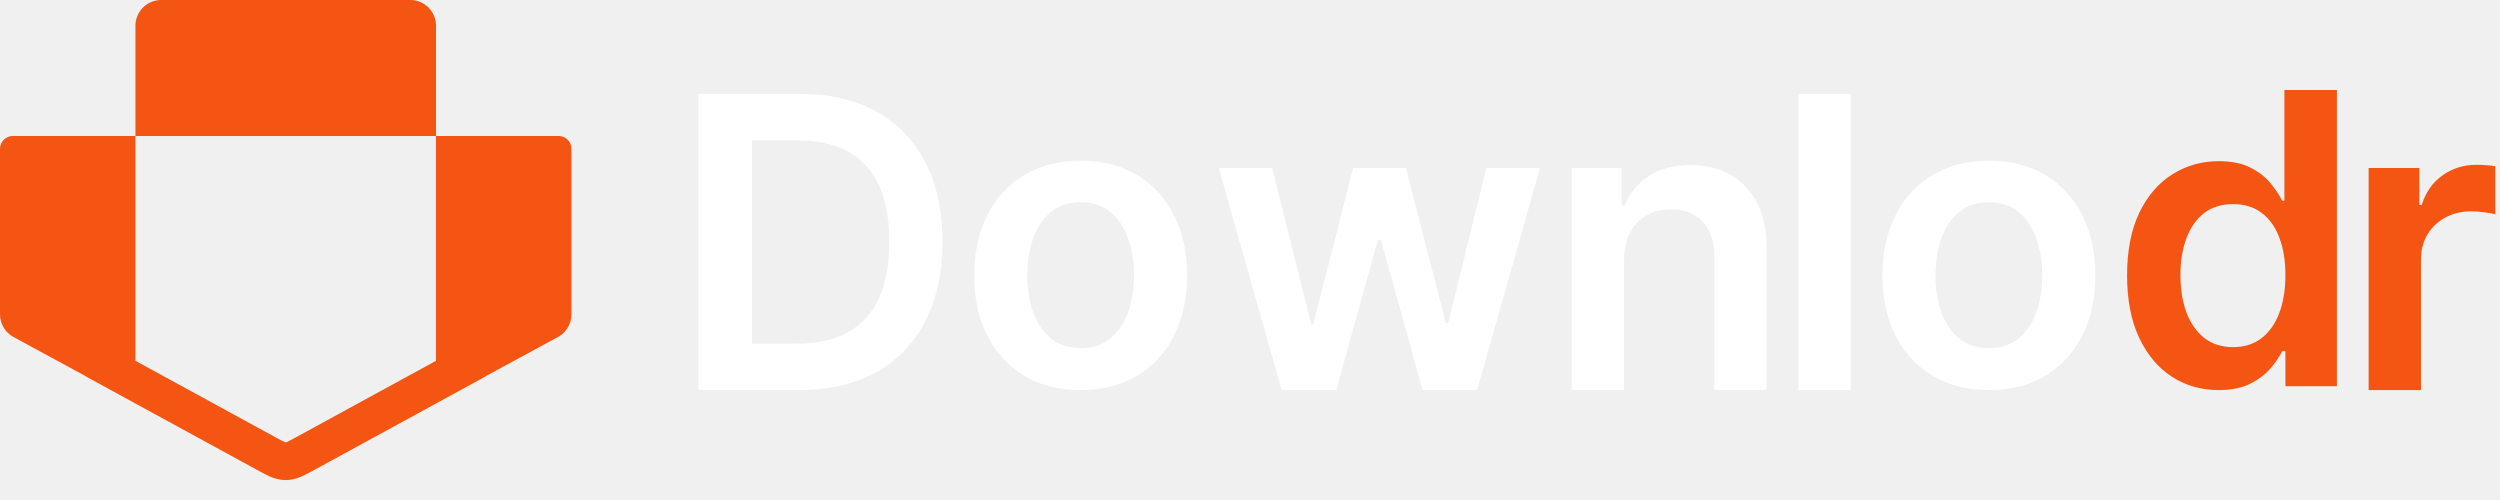
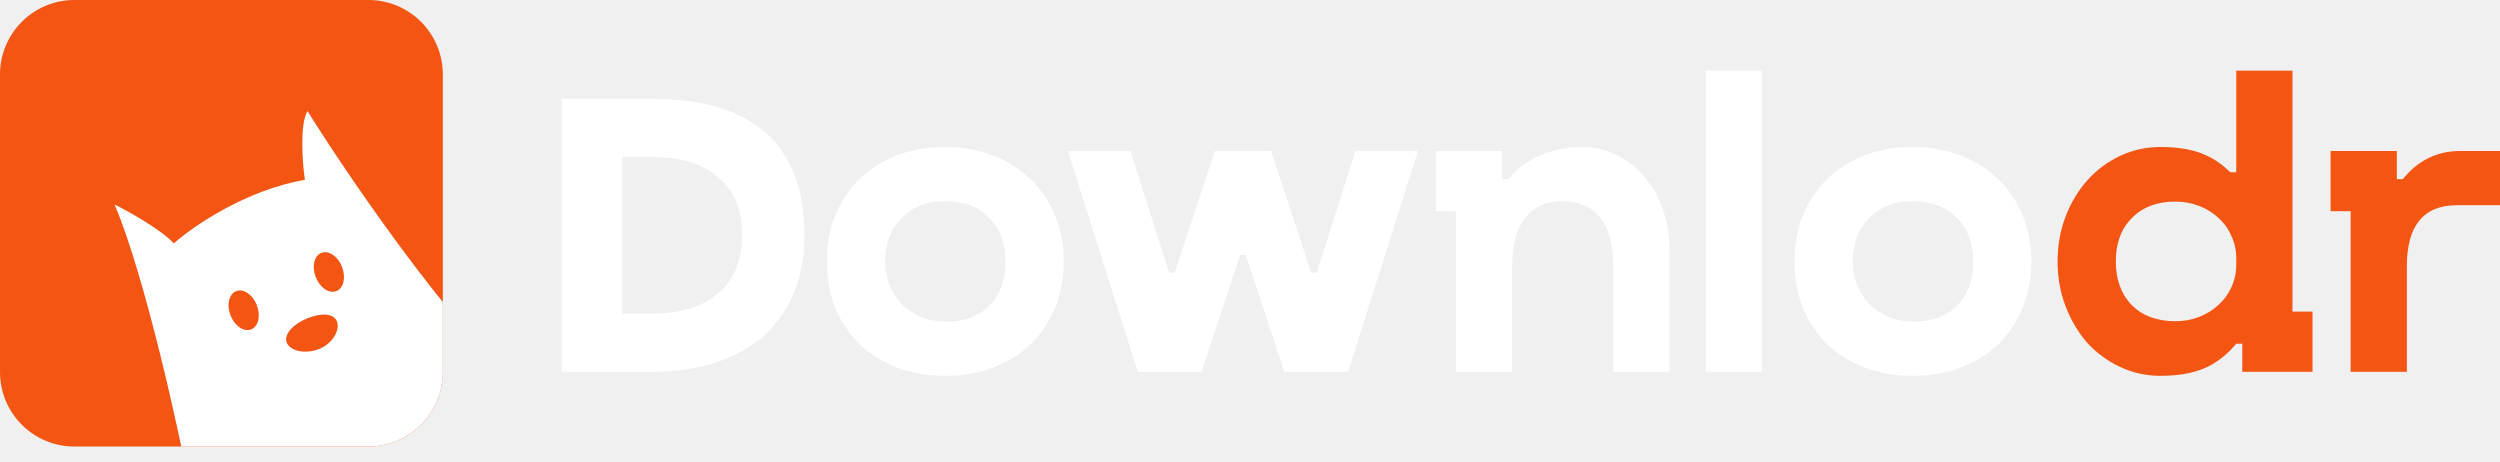
- <svg xmlns="http://www.w3.org/2000/svg" width="105" height="21" viewBox="0 0 105 21" fill="none">
-   <path d="M17.234 0C17.829 2.60159e-08 18.312 0.485 18.312 1.082V5.711H5.688V15.154L11.552 18.356L11.693 18.433C11.819 18.5 11.902 18.543 11.968 18.57C11.981 18.576 11.992 18.58 12 18.583C12.008 18.58 12.019 18.576 12.031 18.57C12.097 18.543 12.18 18.5 12.306 18.433L12.447 18.356L18.312 15.154V5.711H23.461C23.759 5.711 24 5.953 24 6.252V13.202C24 13.6 23.783 13.965 23.435 14.154L20.409 15.794C20.399 15.801 20.39 15.812 20.379 15.818L20.344 15.838L13.201 19.737L13.058 19.815C12.915 19.892 12.776 19.964 12.648 20.019C12.466 20.096 12.251 20.164 12 20.164C11.749 20.164 11.534 20.096 11.352 20.019C11.223 19.964 11.084 19.892 10.941 19.815L10.798 19.737L3.655 15.838C3.627 15.822 3.599 15.805 3.573 15.786L0.565 14.154C0.217 13.965 -1.73729e-08 13.6 0 13.202V6.252C3.75906e-05 5.953 0.241 5.711 0.539 5.711H5.688V1.082C5.688 0.485 6.17 -2.60138e-08 6.766 0H17.234Z" fill="#F45513" />
-   <path d="M33.548 16.383H29.334V3.945H33.633C34.868 3.945 35.929 4.194 36.816 4.692C37.706 5.186 38.39 5.897 38.868 6.824C39.346 7.751 39.585 8.86 39.585 10.152C39.585 11.448 39.344 12.561 38.862 13.492C38.384 14.423 37.694 15.138 36.791 15.636C35.892 16.134 34.811 16.383 33.548 16.383ZM31.587 14.434H33.439C34.305 14.434 35.028 14.276 35.607 13.96C36.186 13.64 36.621 13.164 36.913 12.533C37.204 11.897 37.35 11.103 37.35 10.152C37.35 9.201 37.204 8.411 36.913 7.783C36.621 7.152 36.19 6.68 35.619 6.368C35.052 6.053 34.348 5.895 33.506 5.895H31.587V14.434Z" fill="white" />
-   <path d="M45.388 16.383C44.477 16.383 43.688 16.182 43.02 15.782C42.352 15.381 41.834 14.82 41.465 14.099C41.101 13.379 40.919 12.537 40.919 11.573C40.919 10.609 41.101 9.765 41.465 9.041C41.834 8.316 42.352 7.753 43.02 7.352C43.688 6.951 44.477 6.751 45.388 6.751C46.299 6.751 47.089 6.951 47.757 7.352C48.425 7.753 48.941 8.316 49.305 9.041C49.674 9.765 49.858 10.609 49.858 11.573C49.858 12.537 49.674 13.379 49.305 14.099C48.941 14.82 48.425 15.381 47.757 15.782C47.089 16.182 46.299 16.383 45.388 16.383ZM45.4 14.622C45.894 14.622 46.307 14.486 46.639 14.215C46.971 13.939 47.218 13.571 47.38 13.11C47.546 12.648 47.629 12.134 47.629 11.567C47.629 10.996 47.546 10.48 47.38 10.018C47.218 9.553 46.971 9.182 46.639 8.907C46.307 8.632 45.894 8.494 45.4 8.494C44.894 8.494 44.473 8.632 44.137 8.907C43.805 9.182 43.556 9.553 43.39 10.018C43.228 10.48 43.147 10.996 43.147 11.567C43.147 12.134 43.228 12.648 43.39 13.11C43.556 13.571 43.805 13.939 44.137 14.215C44.473 14.486 44.894 14.622 45.4 14.622Z" fill="white" />
-   <path d="M53.827 16.383L51.191 7.055H53.432L55.072 13.614H55.157L56.833 7.055H59.049L60.726 13.577H60.817L62.432 7.055H64.679L62.037 16.383H59.748L57.999 10.079H57.871L56.122 16.383H53.827Z" fill="white" />
-   <path d="M68.211 10.917V16.383H66.013V7.055H68.114V8.64H68.223C68.438 8.117 68.78 7.702 69.25 7.395C69.723 7.087 70.308 6.933 71.005 6.933C71.648 6.933 72.209 7.071 72.687 7.346C73.169 7.621 73.541 8.02 73.804 8.542C74.072 9.065 74.203 9.698 74.199 10.443V16.383H72.001V10.783C72.001 10.16 71.839 9.672 71.515 9.32C71.195 8.968 70.752 8.791 70.185 8.791C69.8 8.791 69.458 8.876 69.159 9.047C68.863 9.213 68.63 9.453 68.46 9.769C68.294 10.085 68.211 10.468 68.211 10.917Z" fill="white" />
-   <path d="M77.731 3.945V16.383H75.532V3.945H77.731Z" fill="white" />
-   <path d="M83.534 16.383C82.623 16.383 81.834 16.182 81.166 15.782C80.498 15.381 79.98 14.82 79.611 14.099C79.247 13.379 79.064 12.537 79.064 11.573C79.064 10.609 79.247 9.765 79.611 9.041C79.98 8.316 80.498 7.753 81.166 7.352C81.834 6.951 82.623 6.751 83.534 6.751C84.445 6.751 85.235 6.951 85.903 7.352C86.571 7.753 87.087 8.316 87.451 9.041C87.82 9.765 88.004 10.609 88.004 11.573C88.004 12.537 87.82 13.379 87.451 14.099C87.087 14.82 86.571 15.381 85.903 15.782C85.235 16.182 84.445 16.383 83.534 16.383ZM83.546 14.622C84.04 14.622 84.453 14.486 84.785 14.215C85.117 13.939 85.364 13.571 85.526 13.11C85.692 12.648 85.775 12.134 85.775 11.567C85.775 10.996 85.692 10.48 85.526 10.018C85.364 9.553 85.117 9.182 84.785 8.907C84.453 8.632 84.04 8.494 83.546 8.494C83.04 8.494 82.619 8.632 82.283 8.907C81.951 9.182 81.702 9.553 81.536 10.018C81.374 10.48 81.293 10.996 81.293 11.567C81.293 12.134 81.374 12.648 81.536 13.11C81.702 13.571 81.951 13.939 82.283 14.215C82.619 14.486 83.04 14.622 83.546 14.622Z" fill="white" />
-   <path d="M93.181 16.383C92.448 16.383 91.792 16.195 91.213 15.818C90.635 15.441 90.177 14.895 89.841 14.178C89.505 13.462 89.337 12.591 89.337 11.567C89.337 10.53 89.507 9.656 89.847 8.943C90.191 8.227 90.655 7.686 91.238 7.322C91.821 6.953 92.471 6.769 93.187 6.769C93.734 6.769 94.183 6.862 94.535 7.049C94.888 7.231 95.167 7.451 95.374 7.711C95.58 7.966 95.74 8.206 95.853 8.433H95.944V3.781H98.149V16.219H95.987V14.749H95.853C95.74 14.976 95.576 15.217 95.361 15.472C95.147 15.723 94.863 15.938 94.511 16.116C94.159 16.294 93.716 16.383 93.181 16.383ZM93.794 14.579C94.26 14.579 94.657 14.454 94.985 14.203C95.313 13.947 95.562 13.593 95.732 13.14C95.902 12.686 95.987 12.158 95.987 11.555C95.987 10.951 95.902 10.427 95.732 9.982C95.566 9.536 95.319 9.19 94.991 8.943C94.667 8.696 94.268 8.573 93.794 8.573C93.305 8.573 92.896 8.7 92.568 8.955C92.24 9.211 91.993 9.563 91.827 10.012C91.661 10.462 91.578 10.976 91.578 11.555C91.578 12.138 91.661 12.658 91.827 13.116C91.997 13.569 92.246 13.927 92.574 14.191C92.906 14.45 93.313 14.579 93.794 14.579Z" fill="#F45513" />
-   <path d="M99.482 16.383V7.055H101.614V8.609H101.711C101.881 8.071 102.173 7.656 102.586 7.364C103.003 7.069 103.478 6.921 104.013 6.921C104.134 6.921 104.27 6.927 104.42 6.939C104.574 6.947 104.701 6.961 104.802 6.982V9.004C104.709 8.972 104.562 8.943 104.359 8.919C104.161 8.891 103.968 8.876 103.782 8.876C103.381 8.876 103.021 8.963 102.701 9.138C102.385 9.308 102.136 9.544 101.954 9.848C101.772 10.152 101.681 10.502 101.681 10.899V16.383H99.482Z" fill="#F45513" />
+ <svg xmlns="http://www.w3.org/2000/svg" width="157" height="29" viewBox="0 0 157 29" fill="none">
+   <g clip-path="url(#clip0_12421_265186)">
+     <path d="M0 4.674C0 2.093 2.093 0 4.674 0H23.135C25.716 0 27.809 2.093 27.809 4.674V23.369C27.809 25.95 25.716 28.043 23.135 28.043H4.674C2.093 28.043 0 25.95 0 23.369V4.674Z" fill="#F45513" />
+     <path d="M19.309 6.975C22.254 11.684 29.363 22.015 34.231 25.667L13.237 35.843L12.002 31.073C11.206 26.915 9.13 17.448 7.2 12.844C8.125 13.308 10.161 14.447 10.911 15.285C12.115 14.218 15.448 11.927 19.144 11.295C18.992 10.205 18.813 7.816 19.309 6.975ZM21.156 20.177C20.939 19.65 20.13 19.647 19.273 20.001C18.415 20.355 17.796 21.001 18.014 21.528C18.231 22.055 19.203 22.262 20.06 21.909C20.916 21.556 21.373 20.704 21.156 20.177ZM16.128 19.162C15.868 18.499 15.289 18.106 14.833 18.284C14.377 18.462 14.217 19.145 14.477 19.808C14.736 20.471 15.317 20.864 15.773 20.686C16.228 20.507 16.387 19.825 16.128 19.162ZM21.479 16.758C21.219 16.095 20.64 15.701 20.184 15.88C19.728 16.058 19.569 16.74 19.828 17.403C20.088 18.066 20.667 18.459 21.123 18.281C21.579 18.103 21.738 17.421 21.479 16.758Z" fill="white" />
+   </g>
+   <path d="M147.621 13.265H146.36V9.483H150.521V11.248H150.899C151.353 10.676 151.882 10.239 152.487 9.937C153.109 9.634 153.765 9.483 154.454 9.483H157V12.887H154.303C152.202 12.887 151.151 14.164 151.151 16.719V23.35H147.621V13.265Z" fill="#F45513" />
+   <path d="M140.437 16.618V16.215C140.437 15.71 140.336 15.248 140.134 14.828C139.949 14.391 139.68 14.013 139.327 13.693C138.991 13.374 138.588 13.122 138.117 12.937C137.647 12.752 137.142 12.66 136.604 12.66C135.461 12.66 134.554 13.004 133.881 13.693C133.209 14.366 132.873 15.273 132.873 16.416C132.873 17.559 133.209 18.476 133.881 19.165C134.554 19.837 135.461 20.173 136.604 20.173C137.142 20.173 137.647 20.081 138.117 19.896C138.588 19.711 138.991 19.459 139.327 19.14C139.68 18.82 139.949 18.45 140.134 18.03C140.336 17.593 140.437 17.122 140.437 16.618ZM143.967 4.44V19.568H145.227V23.35H140.815V21.585H140.437C139.849 22.291 139.185 22.804 138.445 23.123C137.705 23.443 136.781 23.602 135.671 23.602C134.781 23.602 133.94 23.417 133.15 23.048C132.36 22.678 131.671 22.174 131.083 21.535C130.511 20.879 130.057 20.114 129.721 19.24C129.385 18.366 129.217 17.425 129.217 16.416C129.217 15.408 129.385 14.467 129.721 13.592C130.057 12.718 130.511 11.962 131.083 11.323C131.671 10.668 132.36 10.155 133.15 9.785C133.94 9.415 134.781 9.231 135.671 9.231C136.663 9.231 137.504 9.357 138.193 9.609C138.882 9.861 139.504 10.264 140.059 10.819H140.437V4.44H143.967Z" fill="#F45513" />
+   <path d="M116.351 16.366C116.351 16.921 116.444 17.434 116.629 17.904C116.814 18.358 117.074 18.762 117.41 19.115C117.763 19.451 118.175 19.72 118.646 19.922C119.116 20.106 119.629 20.199 120.184 20.199C121.327 20.199 122.234 19.863 122.907 19.19C123.579 18.501 123.915 17.585 123.915 16.442C123.915 15.282 123.571 14.358 122.882 13.669C122.209 12.979 121.293 12.635 120.133 12.635C119.007 12.635 118.099 12.979 117.41 13.669C116.721 14.358 116.368 15.257 116.351 16.366ZM112.695 16.417C112.695 15.358 112.872 14.391 113.225 13.517C113.595 12.626 114.099 11.87 114.738 11.248C115.393 10.609 116.175 10.113 117.082 9.76C117.99 9.407 118.99 9.231 120.083 9.231C121.192 9.231 122.201 9.407 123.109 9.76C124.033 10.113 124.823 10.609 125.479 11.248C126.134 11.87 126.647 12.626 127.017 13.517C127.386 14.391 127.571 15.358 127.571 16.417C127.571 17.476 127.386 18.451 127.017 19.342C126.647 20.233 126.134 20.997 125.479 21.636C124.823 22.258 124.033 22.745 123.109 23.098C122.201 23.435 121.192 23.603 120.083 23.603C118.99 23.603 117.99 23.426 117.082 23.073C116.175 22.72 115.393 22.233 114.738 21.611C114.099 20.972 113.595 20.216 113.225 19.342C112.872 18.451 112.695 17.476 112.695 16.417Z" fill="white" />
+   <path d="M107.111 4.44H110.641V23.35H107.111V4.44Z" fill="white" />
+   <path d="M91.432 13.265H90.171V9.483H94.331V11.248H94.709C95.247 10.609 95.92 10.113 96.726 9.76C97.55 9.407 98.416 9.231 99.323 9.231C100.113 9.231 100.845 9.399 101.517 9.735C102.189 10.055 102.769 10.508 103.257 11.097C103.761 11.668 104.148 12.349 104.417 13.139C104.702 13.912 104.845 14.761 104.845 15.686V23.351H101.315V16.719C101.315 15.392 101.046 14.383 100.508 13.694C99.971 12.988 99.172 12.635 98.113 12.635C97.105 12.635 96.323 12.988 95.768 13.694C95.23 14.4 94.962 15.408 94.962 16.719V23.351H91.432V13.265Z" fill="white" />
+   <path d="M71.451 23.35L67.064 9.483H70.997L73.417 17.123H73.77L76.292 9.483H79.822L82.343 17.123H82.696L85.116 9.483H89.05L84.663 23.35H80.654L78.233 16.013H77.88L75.46 23.35H71.451Z" fill="white" />
+   <path d="M55.583 16.366C55.583 16.921 55.675 17.434 55.86 17.904C56.045 18.358 56.306 18.762 56.642 19.115C56.995 19.451 57.407 19.72 57.877 19.922C58.348 20.106 58.861 20.199 59.415 20.199C60.558 20.199 61.466 19.863 62.138 19.19C62.811 18.501 63.147 17.585 63.147 16.442C63.147 15.282 62.802 14.358 62.113 13.669C61.441 12.979 60.525 12.635 59.365 12.635C58.239 12.635 57.331 12.979 56.642 13.669C55.953 14.358 55.599 15.257 55.583 16.366ZM51.927 16.417C51.927 15.358 52.103 14.391 52.456 13.517C52.826 12.626 53.33 11.87 53.969 11.248C54.625 10.609 55.406 10.113 56.314 9.76C57.222 9.407 58.222 9.231 59.314 9.231C60.424 9.231 61.432 9.407 62.34 9.76C63.264 10.113 64.055 10.609 64.71 11.248C65.366 11.87 65.878 12.626 66.248 13.517C66.618 14.391 66.803 15.358 66.803 16.417C66.803 17.476 66.618 18.451 66.248 19.342C65.878 20.233 65.366 20.997 64.71 21.636C64.055 22.258 63.264 22.745 62.34 23.098C61.432 23.435 60.424 23.603 59.314 23.603C58.222 23.603 57.222 23.426 56.314 23.073C55.406 22.72 54.625 22.233 53.969 21.611C53.33 20.972 52.826 20.216 52.456 19.342C52.103 18.451 51.927 17.476 51.927 16.417Z" fill="white" />
+   <path d="M35.287 6.205H40.935C44.112 6.205 46.499 6.919 48.096 8.348C49.709 9.777 50.516 11.92 50.516 14.778C50.516 16.106 50.298 17.308 49.861 18.383C49.423 19.442 48.793 20.341 47.97 21.081C47.146 21.804 46.137 22.367 44.944 22.77C43.767 23.157 42.431 23.35 40.935 23.35H35.287V6.205ZM39.069 9.861V19.694H40.935C42.733 19.694 44.129 19.266 45.12 18.409C46.112 17.551 46.608 16.332 46.608 14.752C46.608 13.189 46.112 11.987 45.12 11.147C44.145 10.29 42.75 9.861 40.935 9.861H39.069Z" fill="white" />
+   <defs>
+     <clipPath id="clip0_12421_265186">
+       <path d="M0 4.674C0 2.093 2.093 0 4.674 0H23.135C25.716 0 27.809 2.093 27.809 4.674V23.369C27.809 25.95 25.716 28.043 23.135 28.043H4.674C2.093 28.043 0 25.95 0 23.369V4.674Z" fill="white" />
+     </clipPath>
+   </defs>
</svg>
